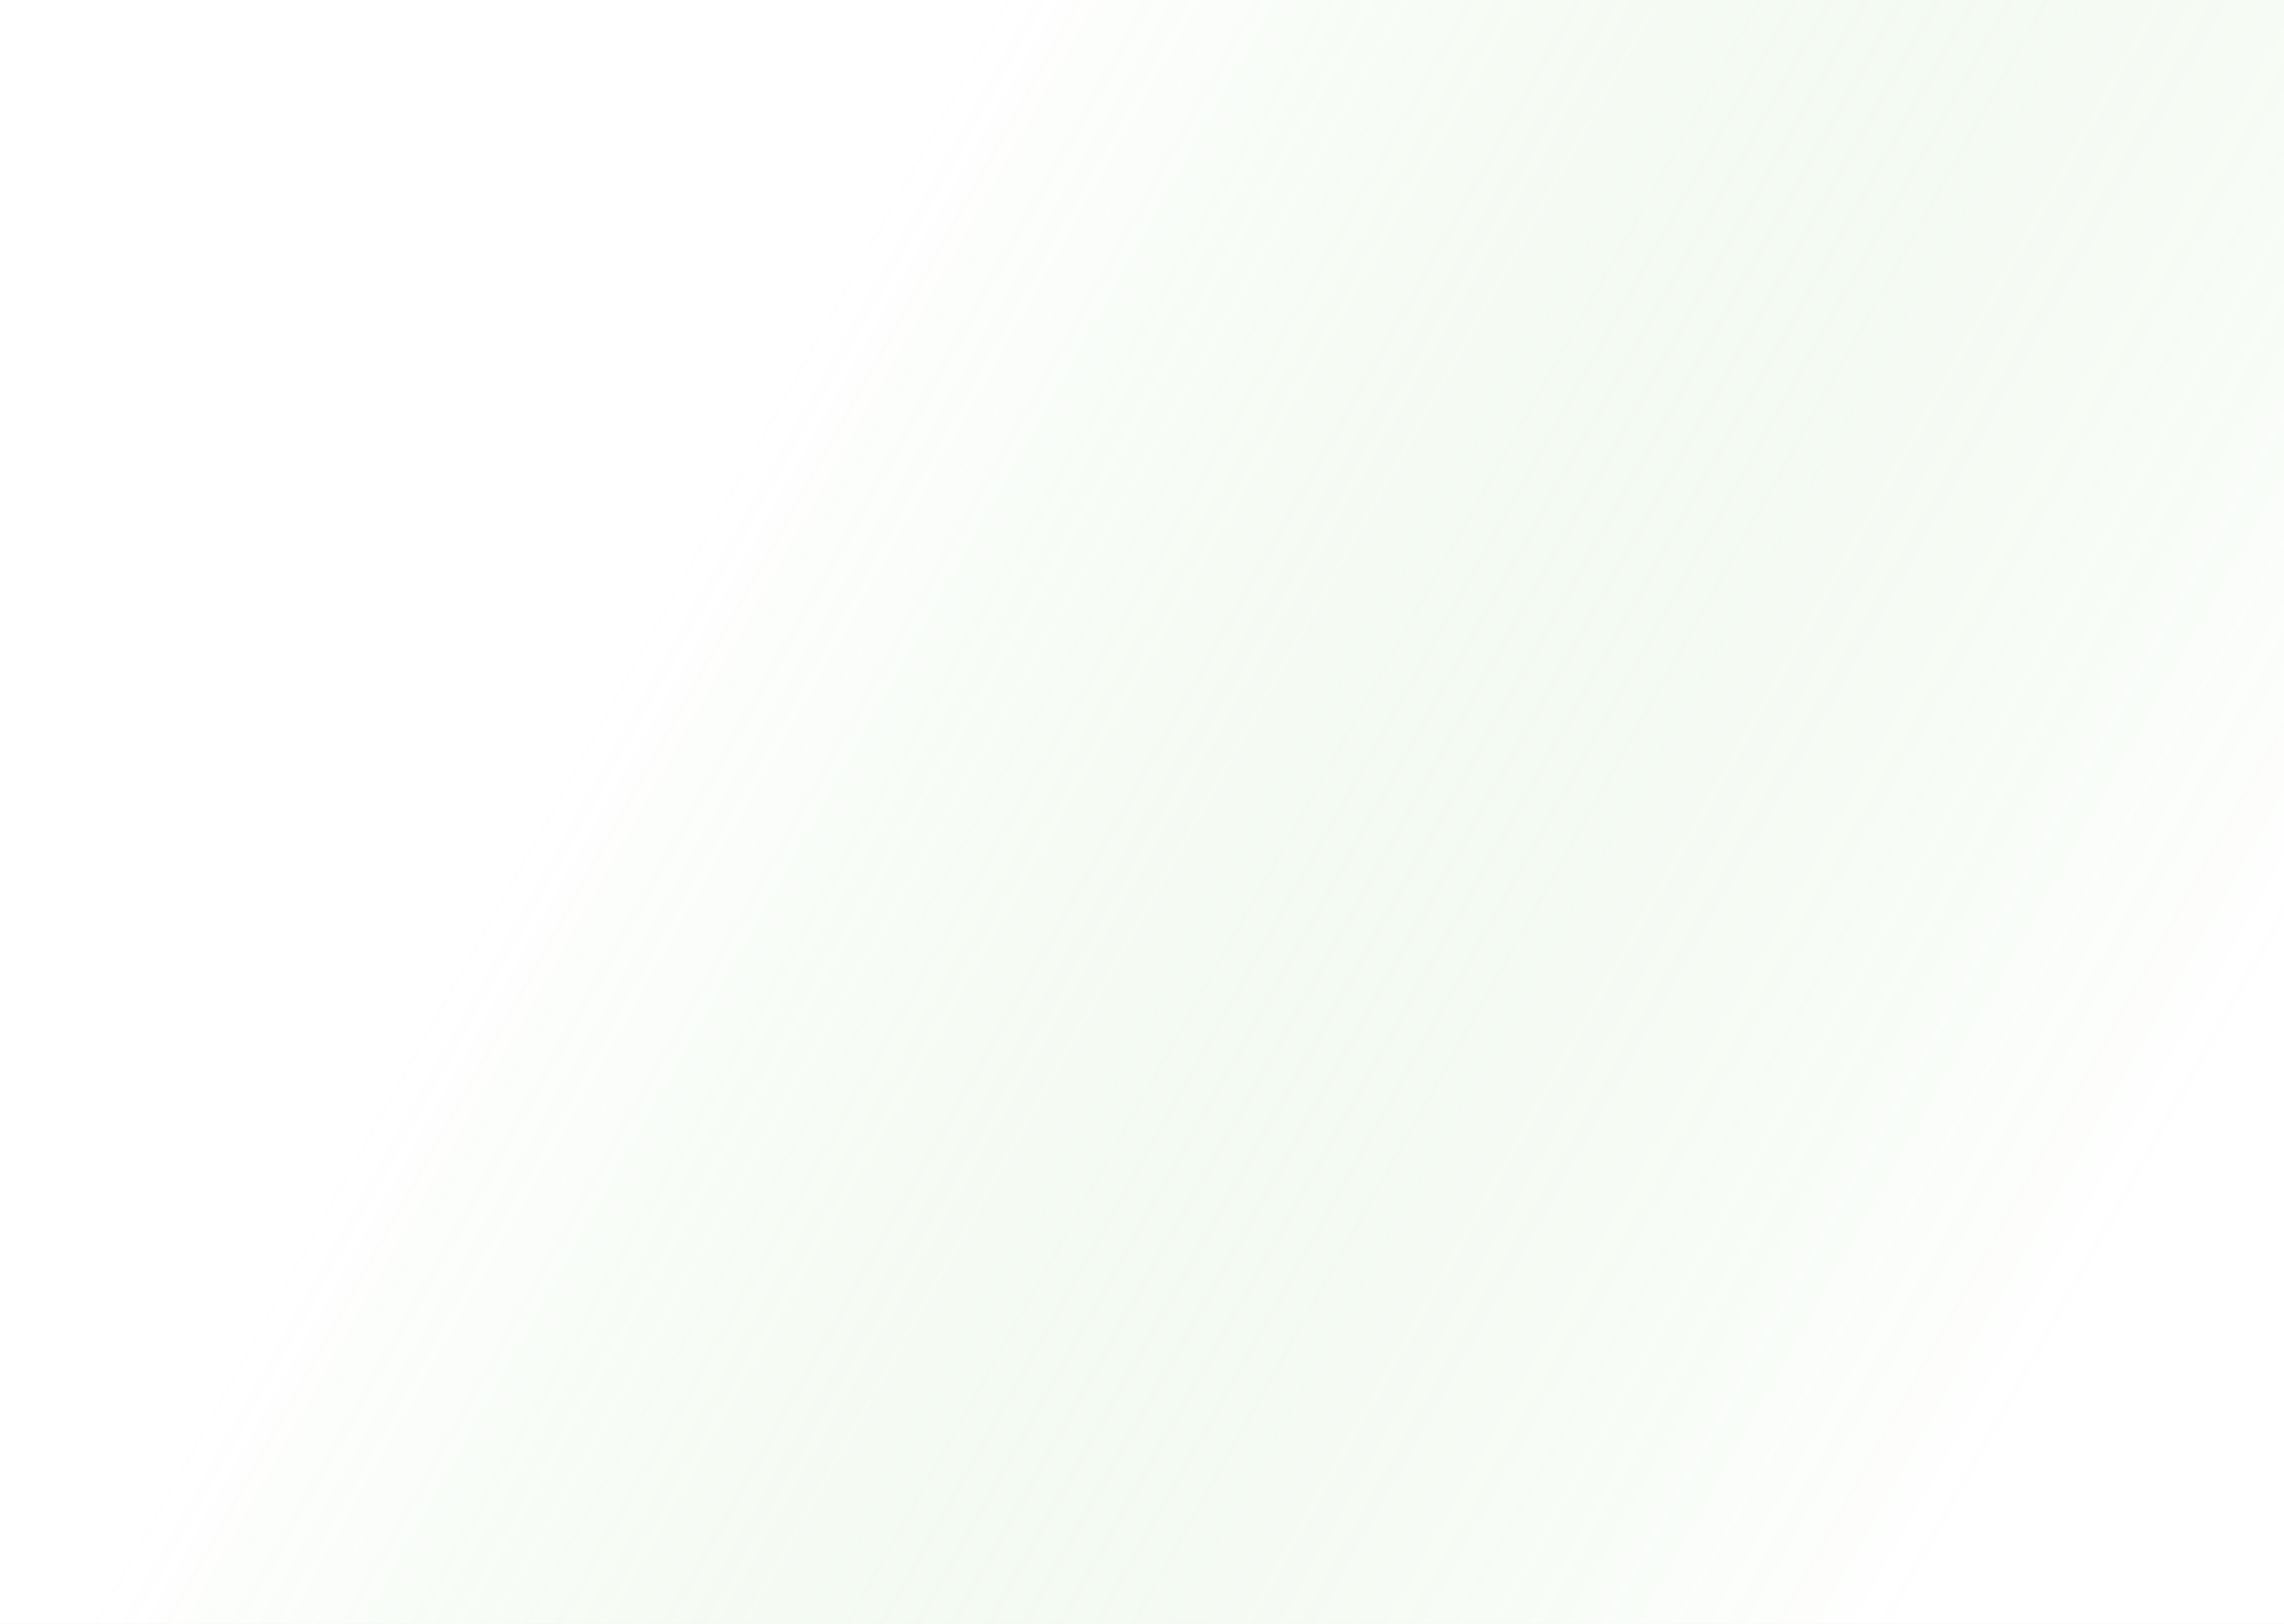
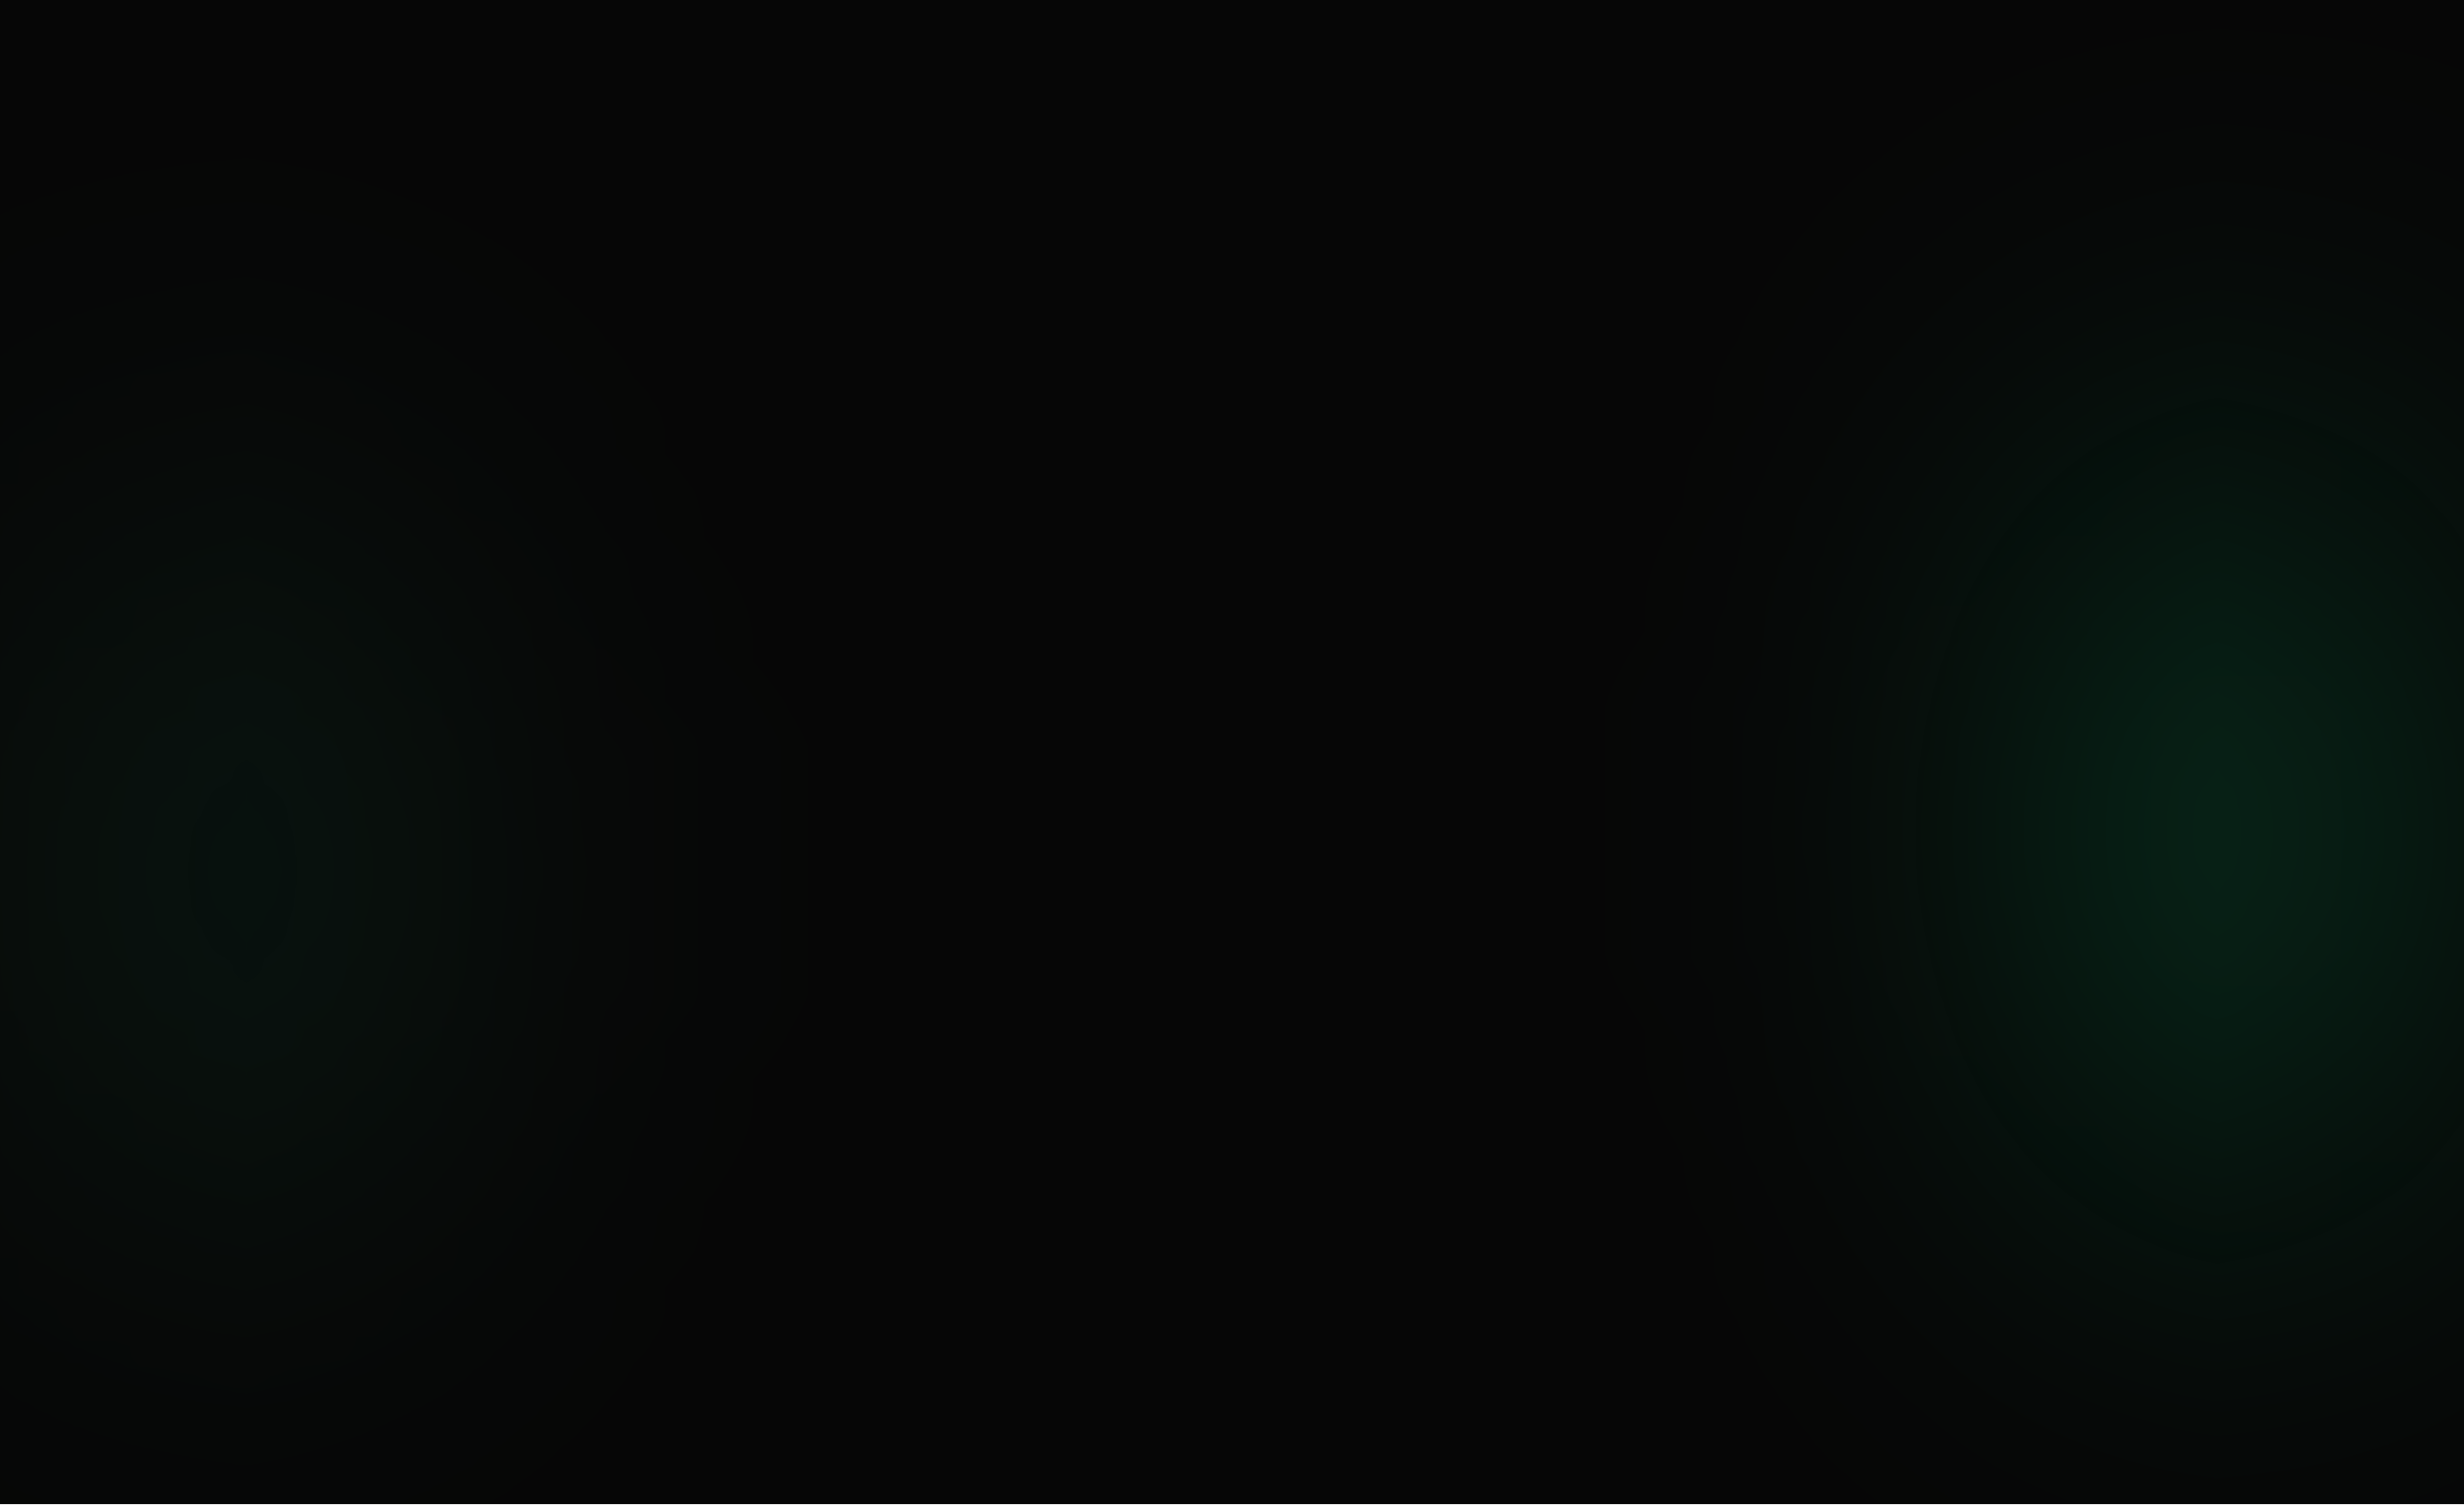
- <svg xmlns="http://www.w3.org/2000/svg" width="1440" height="1024" viewBox="0 0 1440 1024" fill="none">
-   <rect width="1440" height="1024" fill="white" />
-   <rect width="1440" height="1024" fill="url(#paint0_linear_2728_2645)" />
+ <svg xmlns="http://www.w3.org/2000/svg" width="1440" height="879" viewBox="0 0 1440 879" fill="none">
+   <g clip-path="url(#clip0_3038_2586)">
+     <rect width="1440" height="879" fill="white" />
+     <rect width="1440" height="879" fill="url(#paint0_linear_3038_2586)" />
+     <rect width="1440" height="879" fill="#060606" />
+     <g filter="url(#filter0_f_3038_2586)">
+       <circle cx="-17" cy="509" r="180" fill="#1C8559" fill-opacity="0.44" />
+     </g>
+     <g filter="url(#filter1_f_3038_2586)">
+       <circle cx="1473.5" cy="485.5" r="201.5" fill="#067848" />
+     </g>
+   </g>
  <defs>
-     <linearGradient id="paint0_linear_2728_2645" x1="626" y1="2.25391e-05" x2="1500.71" y2="491.787" gradientUnits="userSpaceOnUse">
+     <filter id="filter0_f_3038_2586" x="-559.093" y="-33.093" width="1084.19" height="1084.19" filterUnits="userSpaceOnUse" color-interpolation-filters="sRGB">
+       <feFlood flood-opacity="0" result="BackgroundImageFix" />
+       <feBlend mode="normal" in="SourceGraphic" in2="BackgroundImageFix" result="shape" />
+       <feGaussianBlur stdDeviation="181.047" result="effect1_foregroundBlur_3038_2586" />
+     </filter>
+     <filter id="filter1_f_3038_2586" x="750" y="-238" width="1447" height="1447" filterUnits="userSpaceOnUse" color-interpolation-filters="sRGB">
+       <feFlood flood-opacity="0" result="BackgroundImageFix" />
+       <feBlend mode="normal" in="SourceGraphic" in2="BackgroundImageFix" result="shape" />
+       <feGaussianBlur stdDeviation="261" result="effect1_foregroundBlur_3038_2586" />
+     </filter>
+     <linearGradient id="paint0_linear_3038_2586" x1="626" y1="1.93475e-05" x2="1431.61" y2="527.652" gradientUnits="userSpaceOnUse">
      <stop stop-color="white" stop-opacity="0.2" />
      <stop offset="1" stop-color="#2AAA0B" stop-opacity="0" />
      <stop offset="1" stop-color="#F7FFF4" stop-opacity="0" />
    </linearGradient>
+     <clipPath id="clip0_3038_2586">
+       <rect width="1440" height="879" fill="white" />
+     </clipPath>
  </defs>
</svg>
